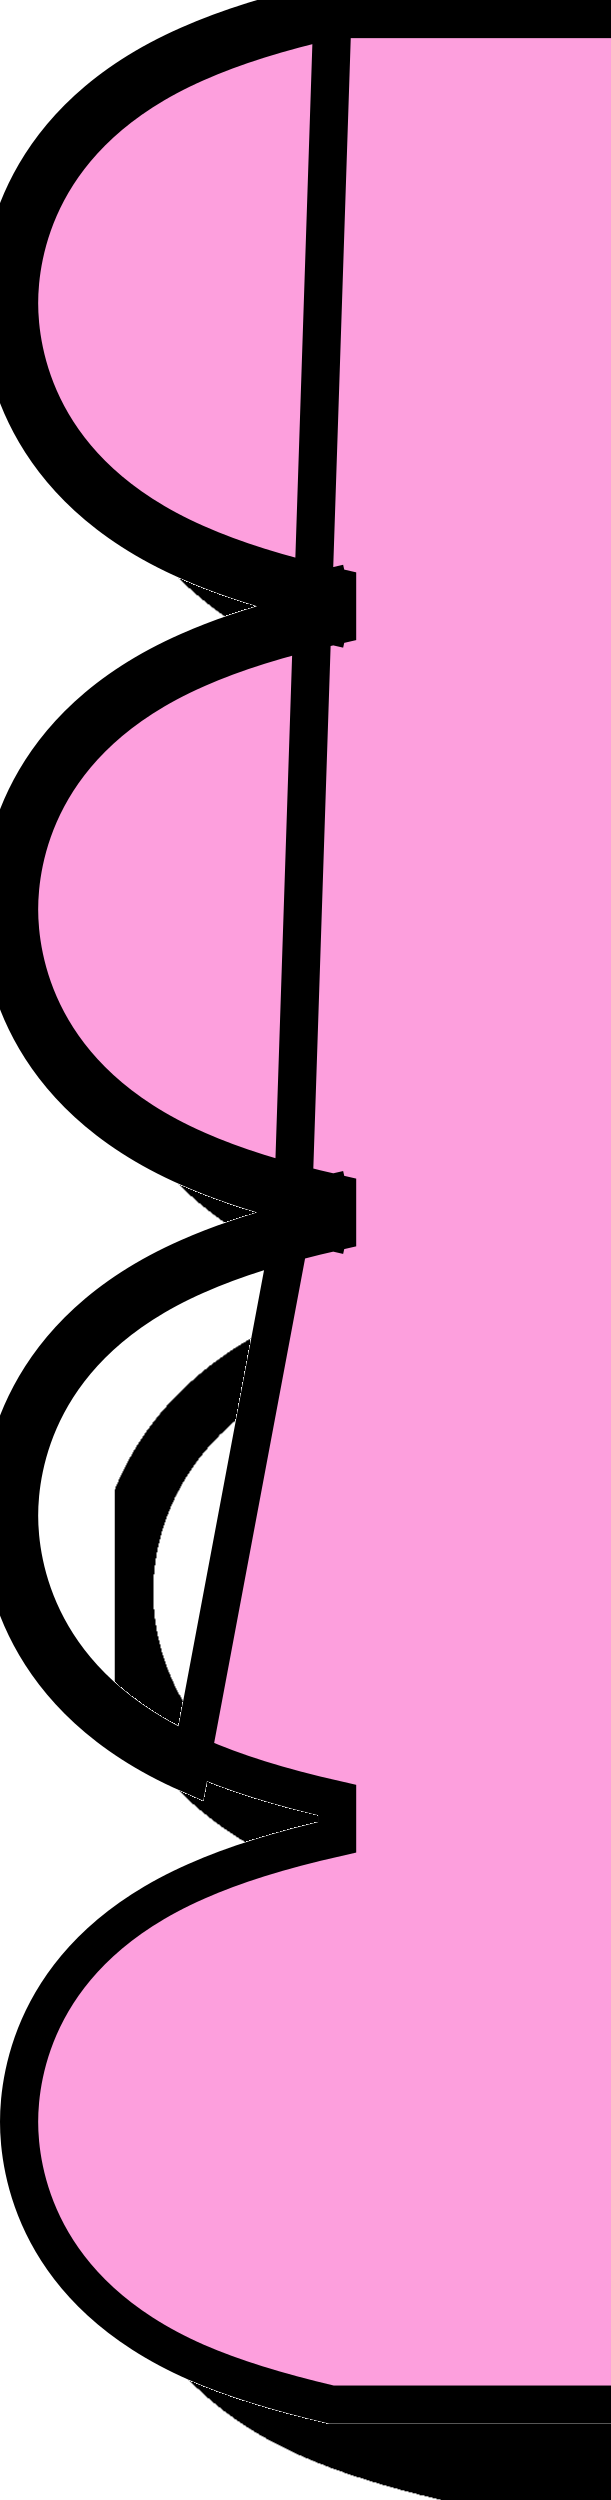
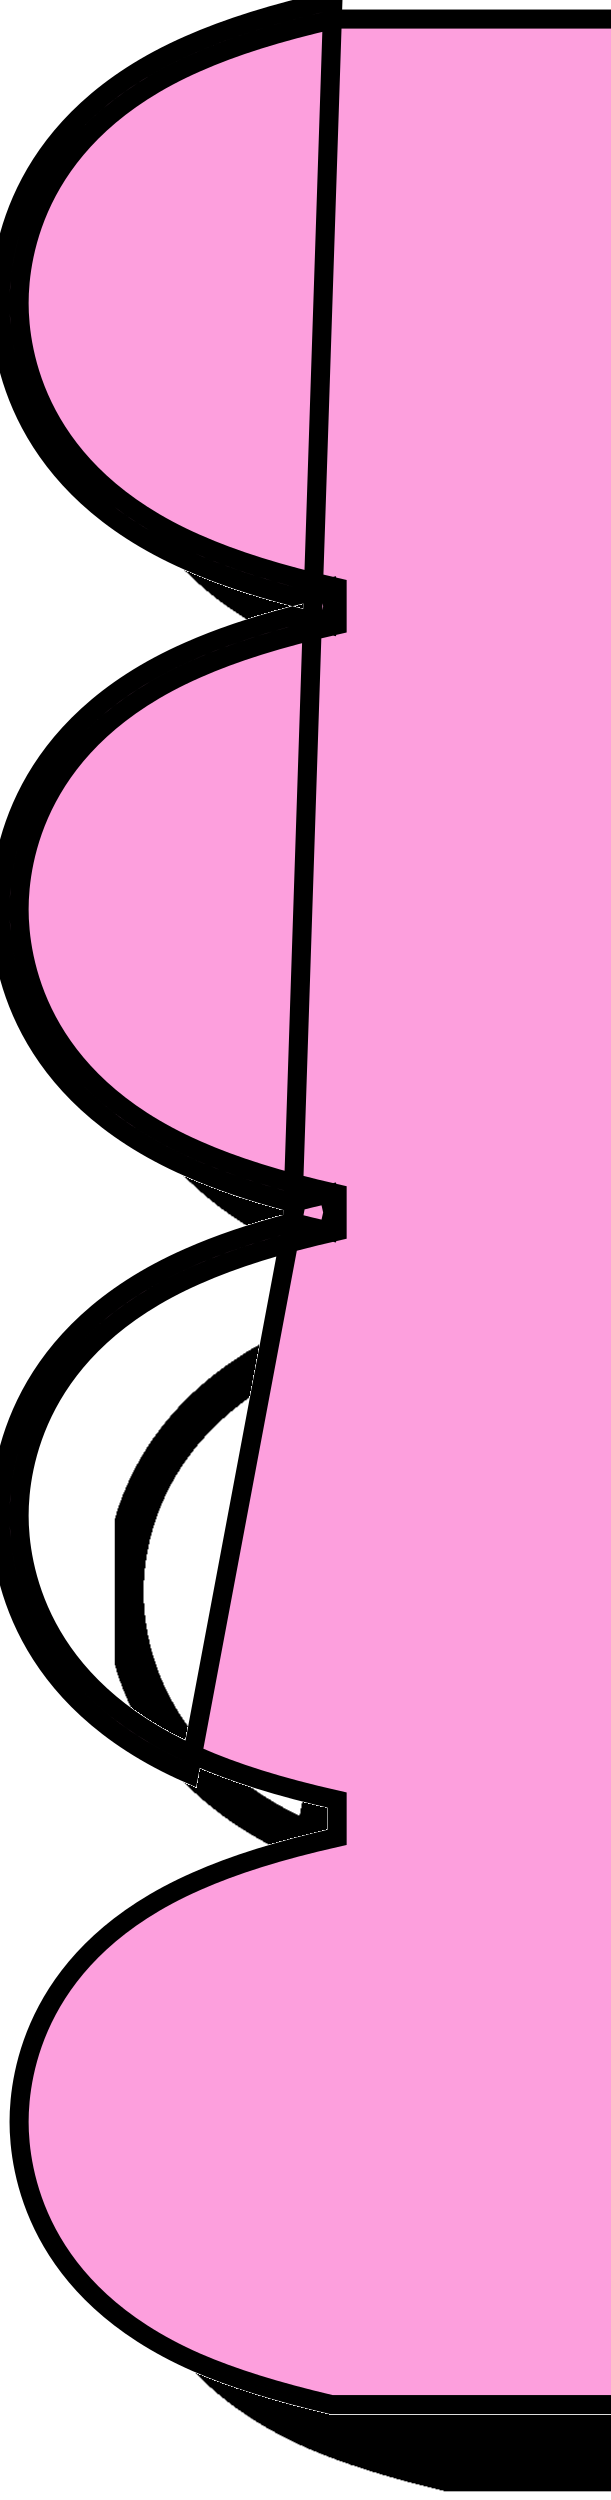
<svg xmlns="http://www.w3.org/2000/svg" width="32" height="131" viewBox="0 0 32 131" fill="none">
  <g filter="url(#filter0_d_61_1246)">
-     <path d="M15.324 64.05C13.209 64.607 11.441 65.211 9.902 65.892C0.964 69.813 0 76.659 0 79.416C0 82.174 0.964 89.02 9.902 92.941L15.324 64.05ZM15.324 64.05C15.931 64.207 16.564 64.359 17.225 64.509L17.445 63.533L17.225 62.558C16.564 62.707 15.931 62.86 15.324 63.017C13.209 62.459 11.441 61.855 9.902 61.174C0.964 57.253 0 50.408 0 47.65C0 44.892 0.964 38.047 9.902 34.126C11.441 33.445 13.209 32.84 15.324 32.283C15.931 32.44 16.564 32.593 17.225 32.742L17.445 31.767L17.225 30.791C16.564 30.941 15.931 31.093 15.324 31.25C13.209 30.693 11.441 30.088 9.902 29.407C0.964 25.486 0 18.641 0 15.883C0 13.125 0.964 6.28 9.902 2.359C11.929 1.462 14.355 0.698 17.445 0L15.324 64.05ZM78.314 114.457L78.32 114.46C82.555 116.299 84.851 118.813 86.108 121.145C87.087 122.959 87.457 124.702 87.59 126H17.361C14.459 125.318 12.197 124.611 10.301 123.79C6.033 121.917 3.731 119.38 2.481 117.038C1.223 114.679 1 112.453 1 111.183C1 109.913 1.223 107.687 2.481 105.328C3.731 102.986 6.034 100.448 10.304 98.575L10.307 98.573C12.257 97.71 14.616 96.964 17.665 96.275L17.665 94.324C14.616 93.636 12.257 92.889 10.307 92.026L10.304 92.025C6.034 90.152 3.731 87.614 2.481 85.272C1.223 82.912 1 80.686 1 79.416C1 78.147 1.223 75.921 2.481 73.561C3.731 71.219 6.034 68.681 10.304 66.808L10.307 66.807C12.257 65.944 14.616 65.197 17.665 64.509V62.558C14.616 61.869 12.257 61.123 10.307 60.26L10.304 60.258C6.034 58.385 3.731 55.847 2.481 53.505C1.223 51.146 1 48.92 1 47.65C1 46.38 1.223 44.154 2.481 41.795C3.731 39.452 6.034 36.915 10.304 35.042L10.307 35.04C12.257 34.177 14.616 33.431 17.665 32.742V30.791C14.616 30.103 12.257 29.356 10.307 28.493L10.304 28.492C6.034 26.619 3.731 24.081 2.481 21.739C1.223 19.379 1 17.153 1 15.883C1 14.614 1.223 12.388 2.481 10.028C3.731 7.686 6.034 5.148 10.304 3.275L10.307 3.274C12.234 2.421 14.56 1.682 17.557 1H64.862H87.577C87.467 2.285 87.113 4.03 86.139 5.855C84.89 8.198 82.587 10.735 78.317 12.608L78.314 12.61C76.364 13.473 74.005 14.219 70.956 14.908V16.859C74.005 17.547 76.364 18.294 78.314 19.157L78.317 19.158C82.587 21.031 84.89 23.569 86.139 25.911C87.398 28.271 87.621 30.497 87.621 31.767C87.621 33.036 87.398 35.262 86.139 37.622C84.89 39.964 82.587 42.502 78.317 44.375L78.314 44.376C76.364 45.239 74.005 45.986 70.956 46.675V48.625C74.005 49.314 76.364 50.06 78.314 50.924L78.317 50.925C82.587 52.798 84.89 55.336 86.139 57.678C87.398 60.038 87.621 62.264 87.621 63.533C87.621 64.803 87.398 67.029 86.139 69.388C84.89 71.731 82.587 74.269 78.317 76.141L78.314 76.143C76.364 77.006 74.005 77.753 70.956 78.441V80.392C74.005 81.081 76.364 81.827 78.314 82.69L78.317 82.692C82.587 84.564 84.89 87.102 86.139 89.445C87.398 91.804 87.621 94.03 87.621 95.3C87.621 96.57 87.398 98.796 86.139 101.155C84.89 103.497 82.587 106.035 78.317 107.908L78.314 107.909C76.364 108.773 74.005 109.519 70.956 110.208V112.159C74.005 112.847 76.364 113.594 78.314 114.457ZM78.719 108.824C87.657 104.903 88.621 98.058 88.621 95.3C88.621 92.542 87.657 85.697 78.719 81.776C77.18 81.095 75.412 80.49 73.297 79.933L78.719 108.824Z" fill="#FD9FDD" stroke="black" stroke-width="2" />
+     <path d="M15.324 64.05C13.209 64.607 11.441 65.211 9.902 65.892C0.964 69.813 0 76.659 0 79.416C0 82.174 0.964 89.02 9.902 92.941L15.324 64.05ZM15.324 64.05C15.931 64.207 16.564 64.359 17.225 64.509L17.445 63.533L17.225 62.558C16.564 62.707 15.931 62.86 15.324 63.017C13.209 62.459 11.441 61.855 9.902 61.174C0.964 57.253 0 50.408 0 47.65C0 44.892 0.964 38.047 9.902 34.126C11.441 33.445 13.209 32.84 15.324 32.283C15.931 32.44 16.564 32.593 17.225 32.742L17.445 31.767L17.225 30.791C16.564 30.941 15.931 31.093 15.324 31.25C13.209 30.693 11.441 30.088 9.902 29.407C0.964 25.486 0 18.641 0 15.883C0 13.125 0.964 6.28 9.902 2.359C11.929 1.462 14.355 0.698 17.445 0L15.324 64.05ZM78.314 114.457L78.32 114.46C82.555 116.299 84.851 118.813 86.108 121.145C87.087 122.959 87.457 124.702 87.59 126H17.361C14.459 125.318 12.197 124.611 10.301 123.79C6.033 121.917 3.731 119.38 2.481 117.038C1.223 114.679 1 112.453 1 111.183C1 109.913 1.223 107.687 2.481 105.328C3.731 102.986 6.034 100.448 10.304 98.575L10.307 98.573C12.257 97.71 14.616 96.964 17.665 96.275L17.665 94.324C14.616 93.636 12.257 92.889 10.307 92.026L10.304 92.025C6.034 90.152 3.731 87.614 2.481 85.272C1.223 82.912 1 80.686 1 79.416C1 78.147 1.223 75.921 2.481 73.561C3.731 71.219 6.034 68.681 10.304 66.808L10.307 66.807C12.257 65.944 14.616 65.197 17.665 64.509V62.558C14.616 61.869 12.257 61.123 10.307 60.26L10.304 60.258C6.034 58.385 3.731 55.847 2.481 53.505C1.223 51.146 1 48.92 1 47.65C1 46.38 1.223 44.154 2.481 41.795C3.731 39.452 6.034 36.915 10.304 35.042L10.307 35.04C12.257 34.177 14.616 33.431 17.665 32.742V30.791C14.616 30.103 12.257 29.356 10.307 28.493L10.304 28.492C6.034 26.619 3.731 24.081 2.481 21.739C1.223 19.379 1 17.153 1 15.883C1 14.614 1.223 12.388 2.481 10.028C3.731 7.686 6.034 5.148 10.304 3.275L10.307 3.274C12.234 2.421 14.56 1.682 17.557 1H64.862H87.577C87.467 2.285 87.113 4.03 86.139 5.855C84.89 8.198 82.587 10.735 78.317 12.608L78.314 12.61C76.364 13.473 74.005 14.219 70.956 14.908V16.859C74.005 17.547 76.364 18.294 78.314 19.157L78.317 19.158C82.587 21.031 84.89 23.569 86.139 25.911C87.398 28.271 87.621 30.497 87.621 31.767C87.621 33.036 87.398 35.262 86.139 37.622C84.89 39.964 82.587 42.502 78.317 44.375L78.314 44.376C76.364 45.239 74.005 45.986 70.956 46.675V48.625C74.005 49.314 76.364 50.06 78.314 50.924L78.317 50.925C82.587 52.798 84.89 55.336 86.139 57.678C87.398 60.038 87.621 62.264 87.621 63.533C87.621 64.803 87.398 67.029 86.139 69.388C84.89 71.731 82.587 74.269 78.317 76.141L78.314 76.143C76.364 77.006 74.005 77.753 70.956 78.441V80.392C74.005 81.081 76.364 81.827 78.314 82.69L78.317 82.692C82.587 84.564 84.89 87.102 86.139 89.445C87.398 91.804 87.621 94.03 87.621 95.3C87.621 96.57 87.398 98.796 86.139 101.155C84.89 103.497 82.587 106.035 78.317 107.908L78.314 107.909C76.364 108.773 74.005 109.519 70.956 110.208V112.159C74.005 112.847 76.364 113.594 78.314 114.457ZM78.719 108.824C87.657 104.903 88.621 98.058 88.621 95.3C88.621 92.542 87.657 85.697 78.719 81.776C77.18 81.095 75.412 80.49 73.297 79.933L78.719 108.824Z" fill="#FD9FDD" stroke="black" strokeWidth="2" />
  </g>
  <defs>
    <filter id="filter0_d_61_1246" x="0" y="0" width="94.654" height="131" filterUnits="userSpaceOnUse" color-interpolation-filters="sRGB">
      <feFlood flood-opacity="0" result="BackgroundImageFix" />
      <feColorMatrix in="SourceAlpha" type="matrix" values="0 0 0 0 0 0 0 0 0 0 0 0 0 0 0 0 0 0 127 0" result="hardAlpha" />
      <feOffset dx="6" dy="4" />
      <feComposite in2="hardAlpha" operator="out" />
      <feColorMatrix type="matrix" values="0 0 0 0 0 0 0 0 0 0 0 0 0 0 0 0 0 0 1 0" />
      <feBlend mode="normal" in2="BackgroundImageFix" result="effect1_dropShadow_61_1246" />
      <feBlend mode="normal" in="SourceGraphic" in2="effect1_dropShadow_61_1246" result="shape" />
    </filter>
  </defs>
</svg>
